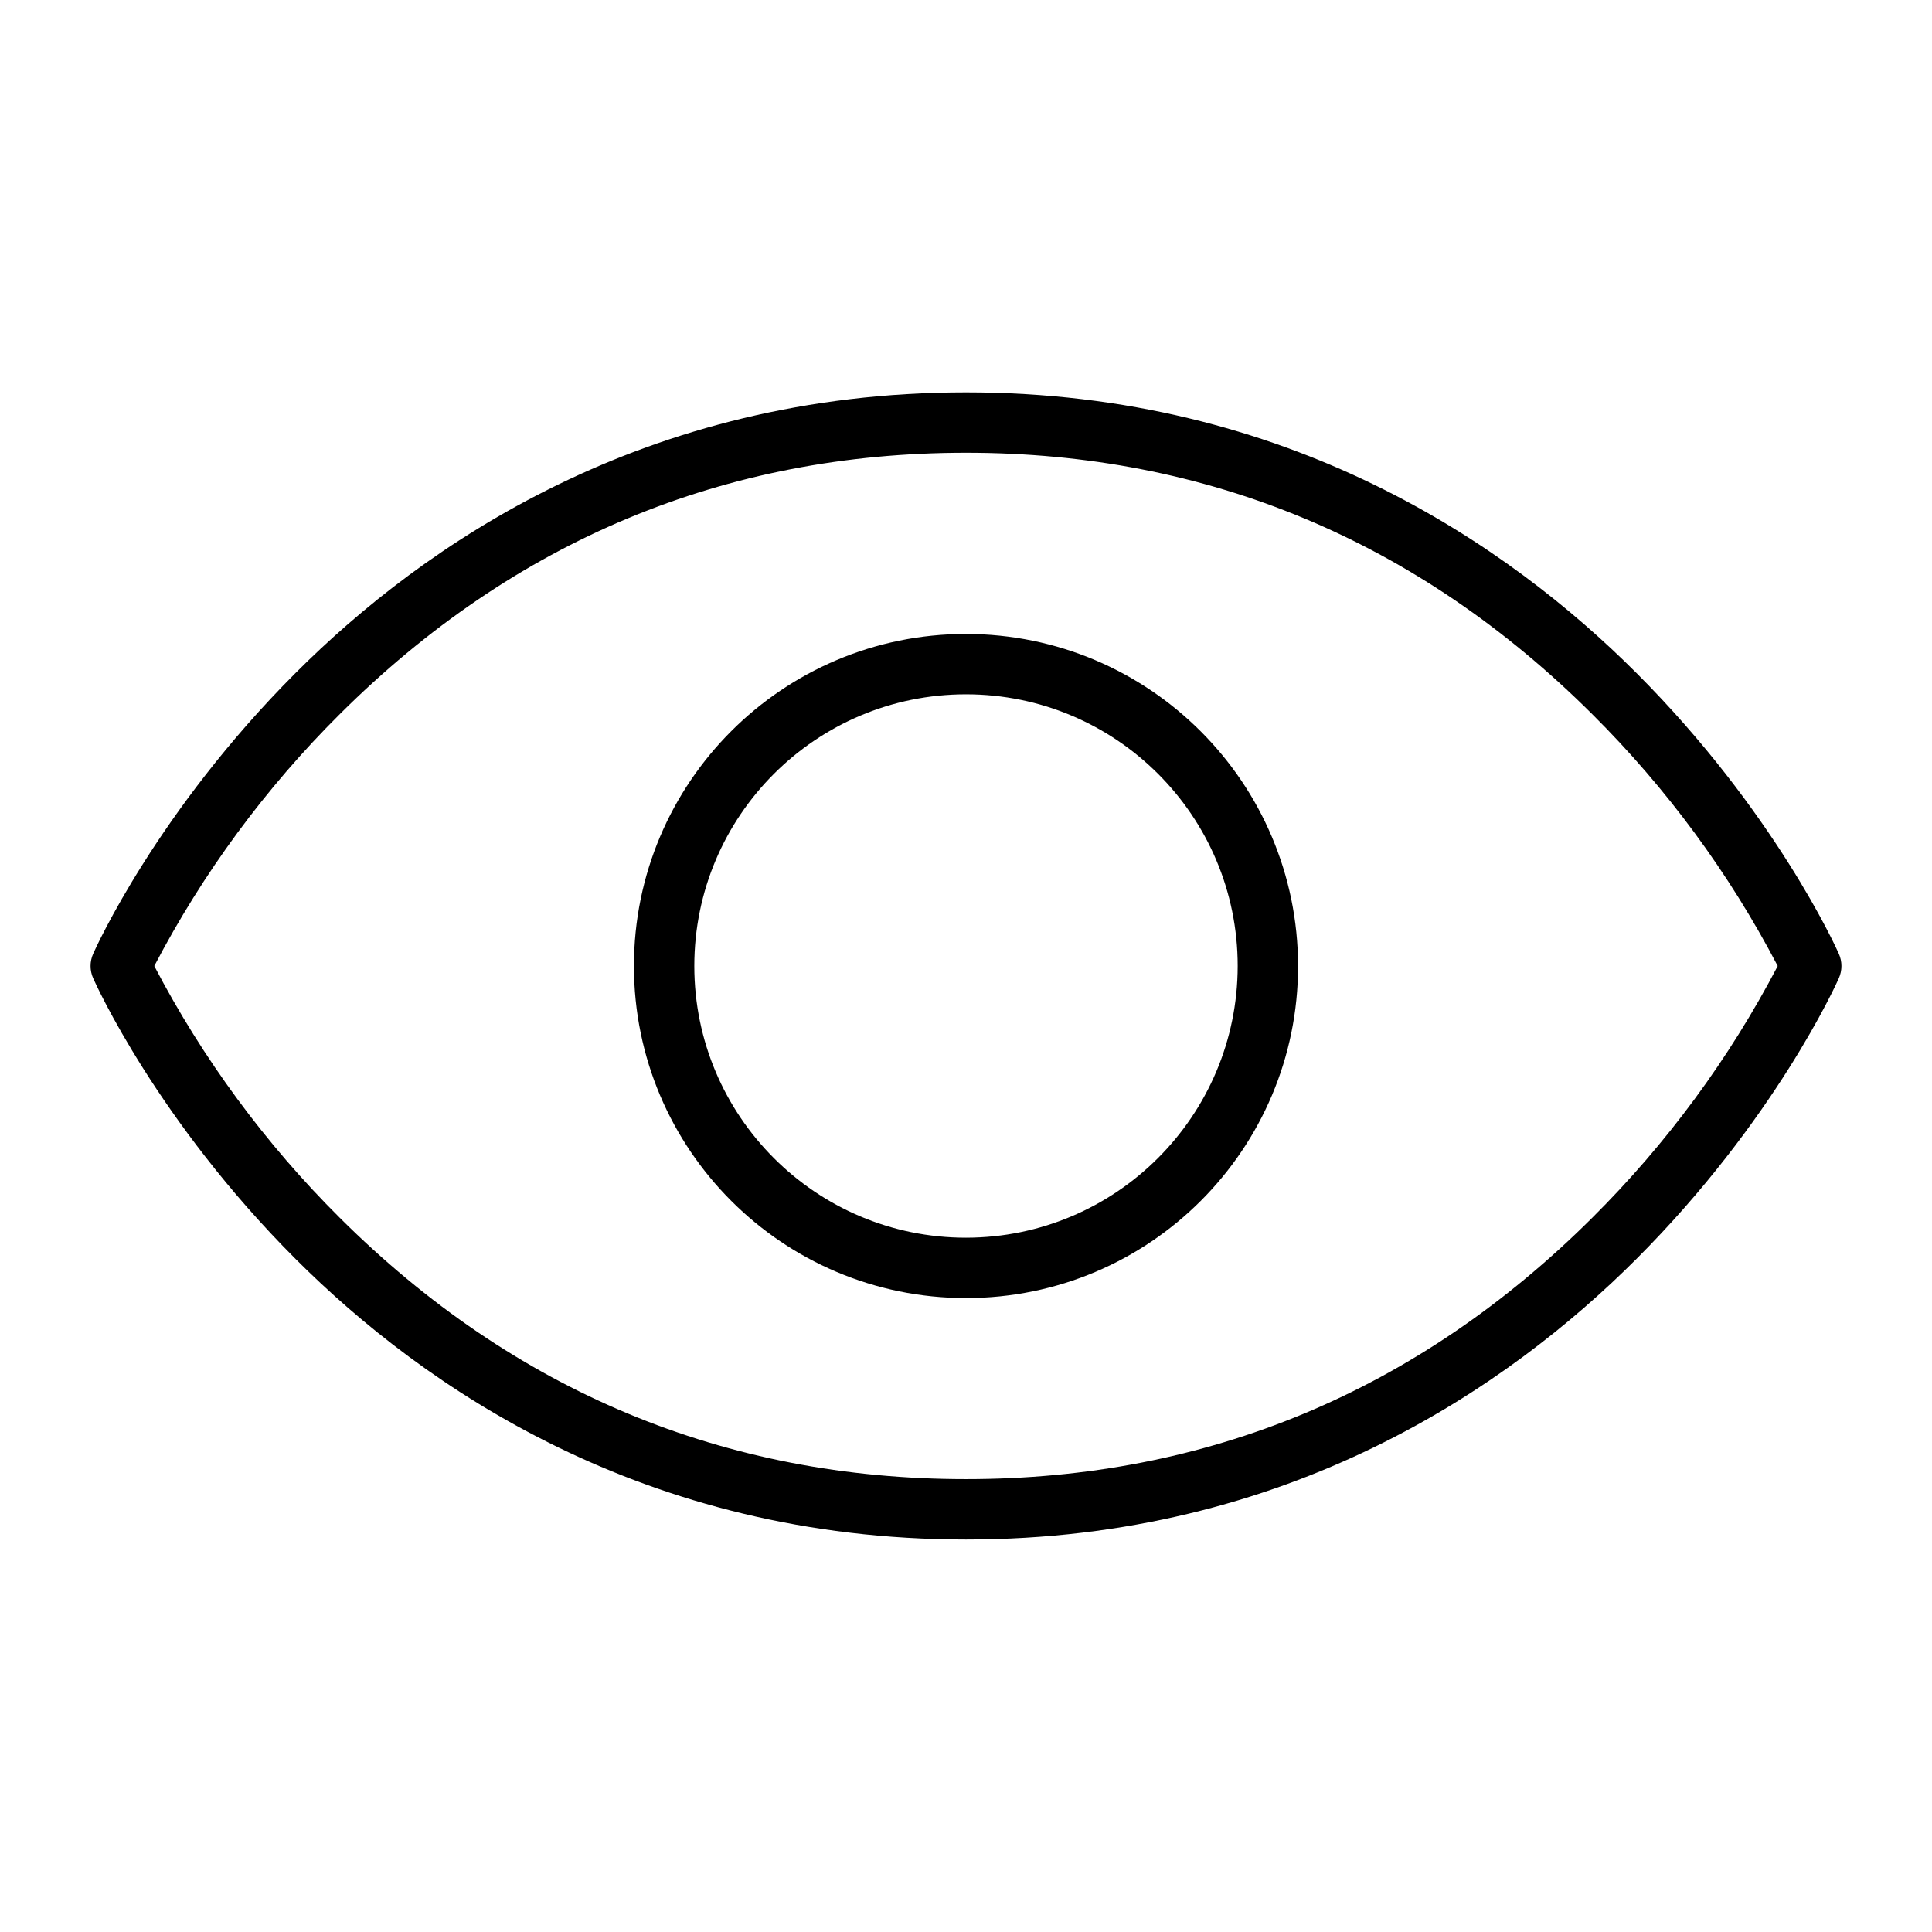
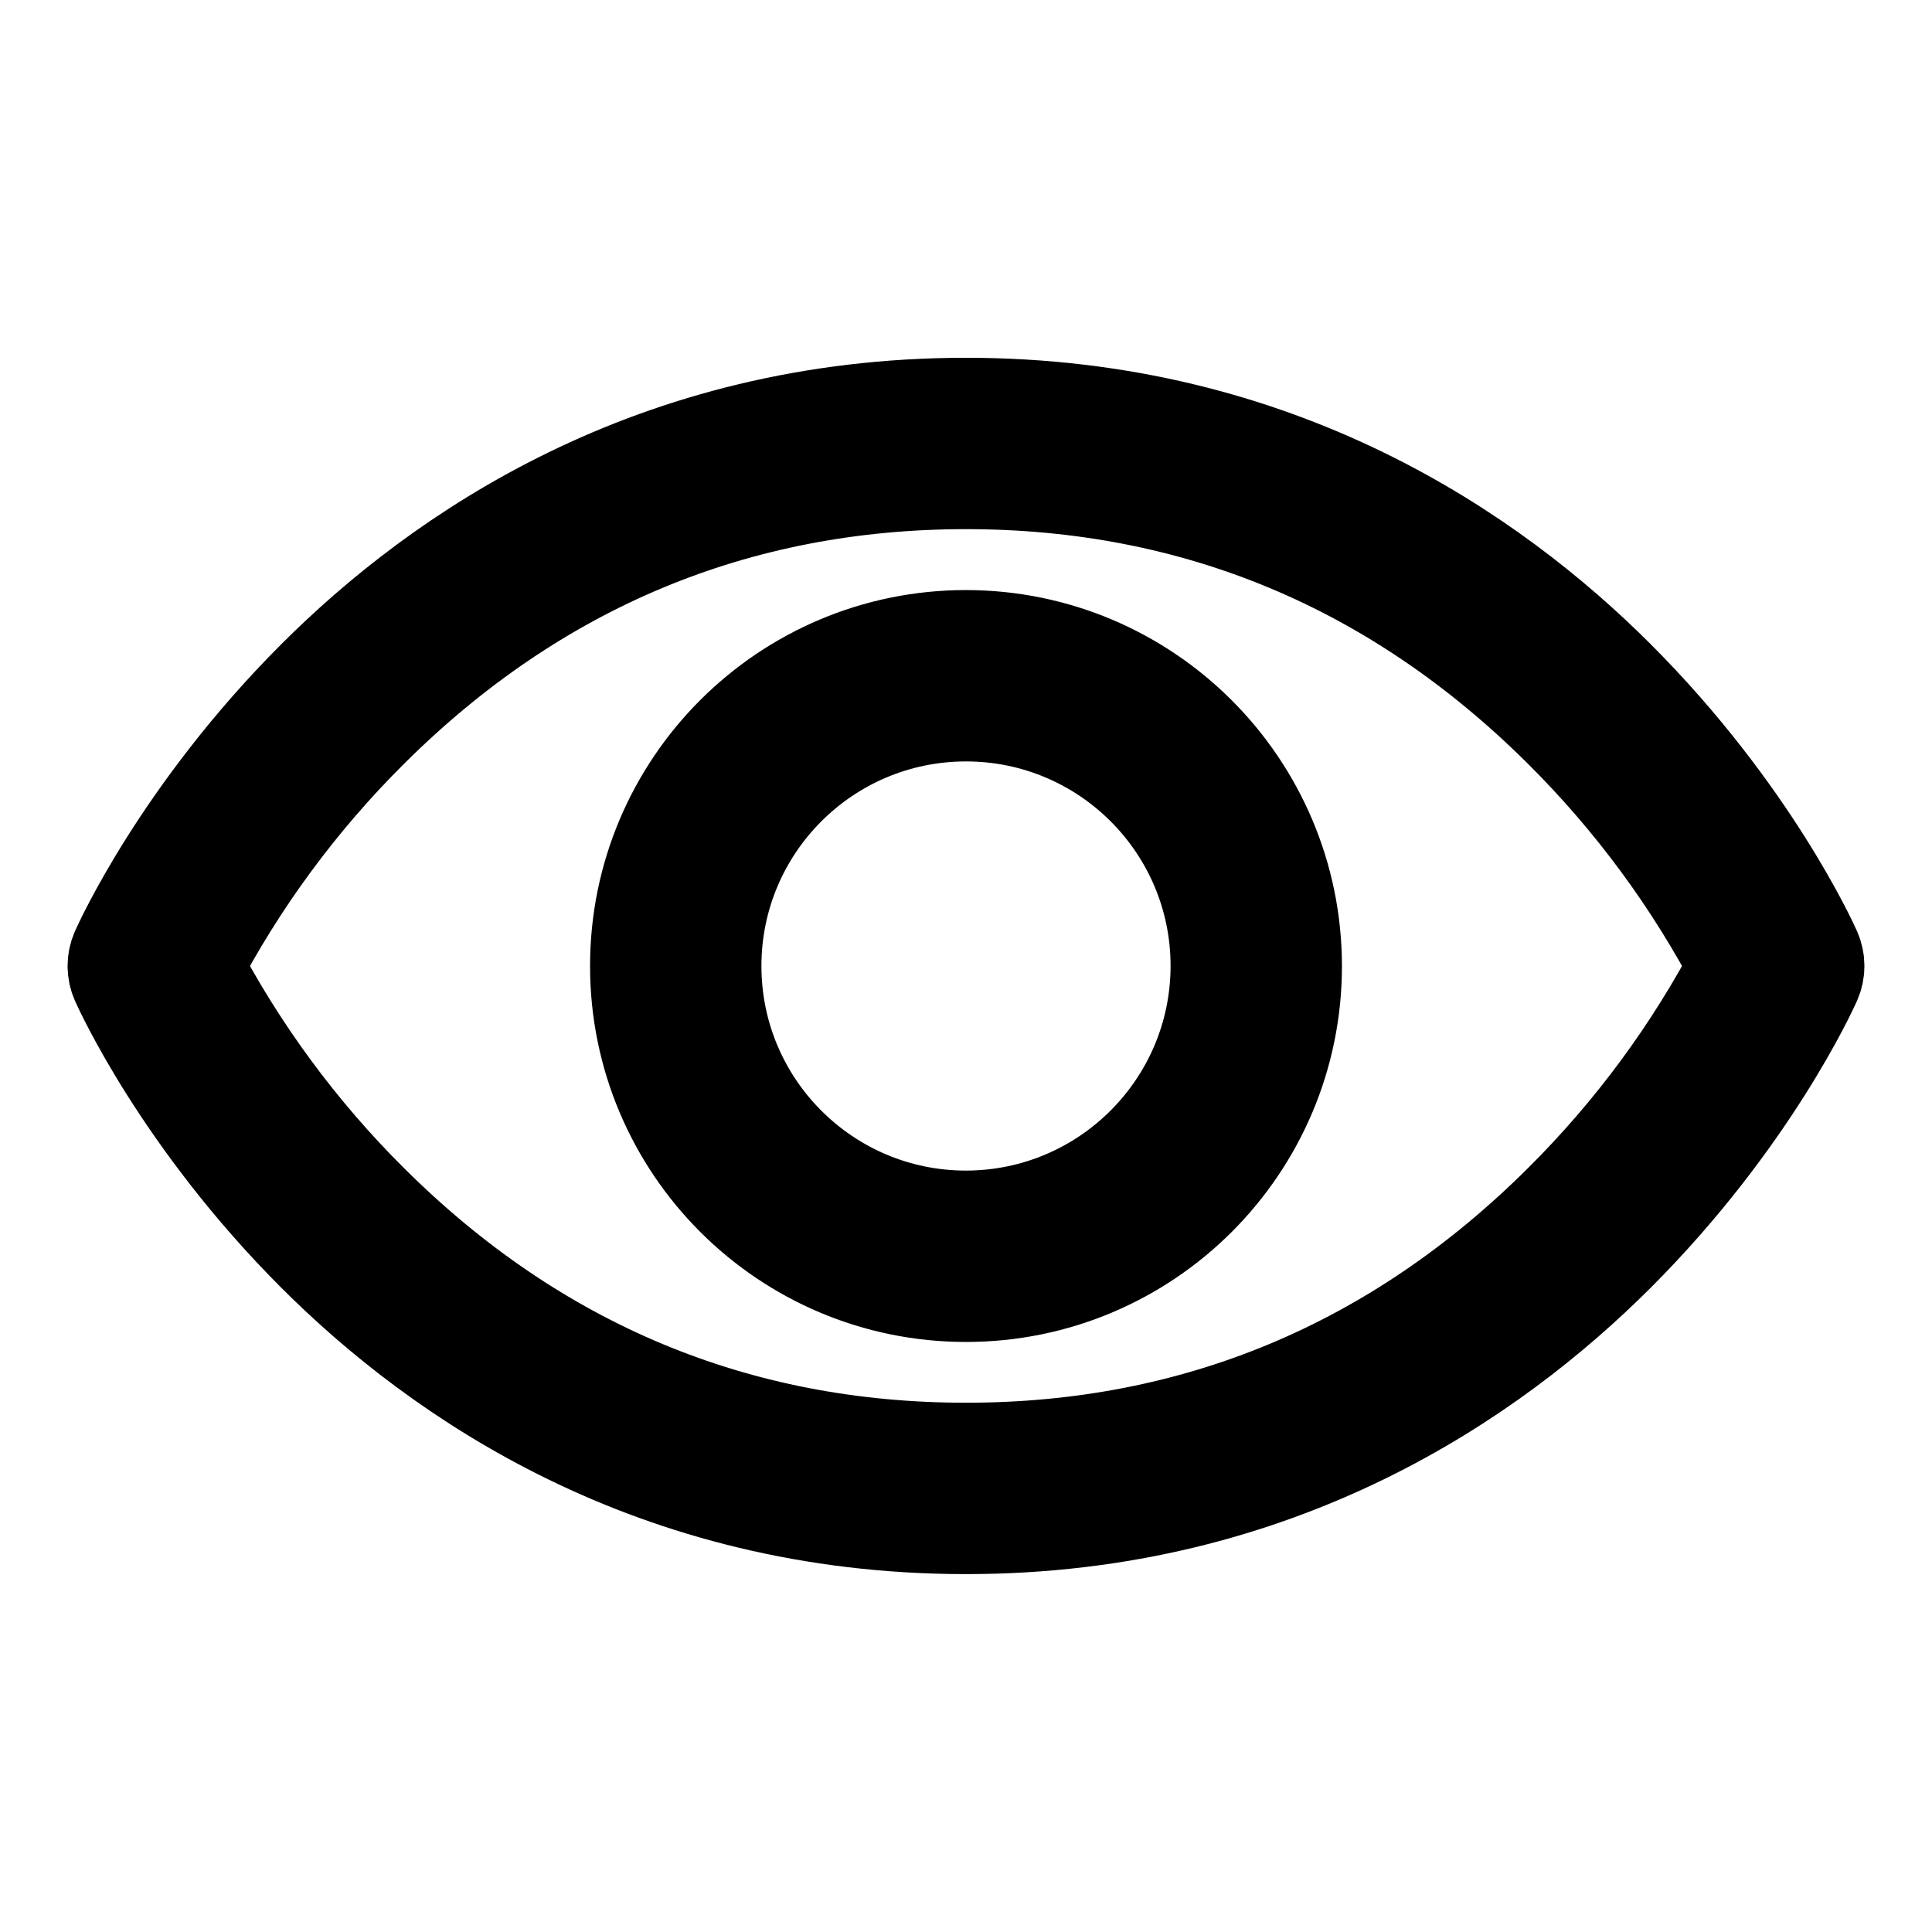
- <svg xmlns="http://www.w3.org/2000/svg" fill="#000000" width="800px" height="800px" viewBox="0 0 256 256" id="Flat">
-   <path d="M243.655,126.376c-.339-.763-8.512-18.892-26.827-37.208-16.957-16.96-46.133-37.176-88.828-37.176S56.129,72.208,39.172,89.168c-18.315,18.316-26.488,36.445-26.827,37.208a3.998,3.998,0,0,0,0,3.249c.339.763,8.513,18.887,26.827,37.199,16.957,16.956,46.134,37.168,88.828,37.168s71.871-20.212,88.828-37.168c18.314-18.312,26.488-36.437,26.827-37.199A3.998,3.998,0,0,0,243.655,126.376Zm-32.691,34.999C187.89,184.345,159.977,195.992,128,195.992s-59.89-11.646-82.964-34.617a135.659,135.659,0,0,1-24.593-33.375A135.632,135.632,0,0,1,45.037,94.616C68.111,71.641,96.023,59.992,128,59.992s59.889,11.649,82.963,34.624a135.653,135.653,0,0,1,24.594,33.384A135.622,135.622,0,0,1,210.964,161.375ZM128,84.001a44,44,0,1,0,44,44A44.05,44.05,0,0,0,128,84.001Zm0,80a36,36,0,1,1,36-36A36.041,36.041,0,0,1,128,164.001Z" />
+ <svg xmlns="http://www.w3.org/2000/svg" fill="#000000" width="800px" height="800px" viewBox="-5.12 -5.12 266.24 266.24" id="Flat" stroke="#000000" stroke-width="15.616">
+   <g id="SVGRepo_bgCarrier" stroke-width="0" />
+   <g id="SVGRepo_tracerCarrier" stroke-linecap="round" stroke-linejoin="round" />
+   <g id="SVGRepo_iconCarrier">
+     <path d="M243.655,126.376c-.339-.763-8.512-18.892-26.827-37.208-16.957-16.96-46.133-37.176-88.828-37.176S56.129,72.208,39.172,89.168c-18.315,18.316-26.488,36.445-26.827,37.208a3.998,3.998,0,0,0,0,3.249c.339.763,8.513,18.887,26.827,37.199,16.957,16.956,46.134,37.168,88.828,37.168s71.871-20.212,88.828-37.168c18.314-18.312,26.488-36.437,26.827-37.199A3.998,3.998,0,0,0,243.655,126.376Zm-32.691,34.999C187.89,184.345,159.977,195.992,128,195.992s-59.89-11.646-82.964-34.617a135.659,135.659,0,0,1-24.593-33.375A135.632,135.632,0,0,1,45.037,94.616C68.111,71.641,96.023,59.992,128,59.992s59.889,11.649,82.963,34.624a135.653,135.653,0,0,1,24.594,33.384A135.622,135.622,0,0,1,210.964,161.375ZM128,84.001a44,44,0,1,0,44,44A44.05,44.05,0,0,0,128,84.001Zm0,80a36,36,0,1,1,36-36A36.041,36.041,0,0,1,128,164.001Z" />
+   </g>
</svg>
